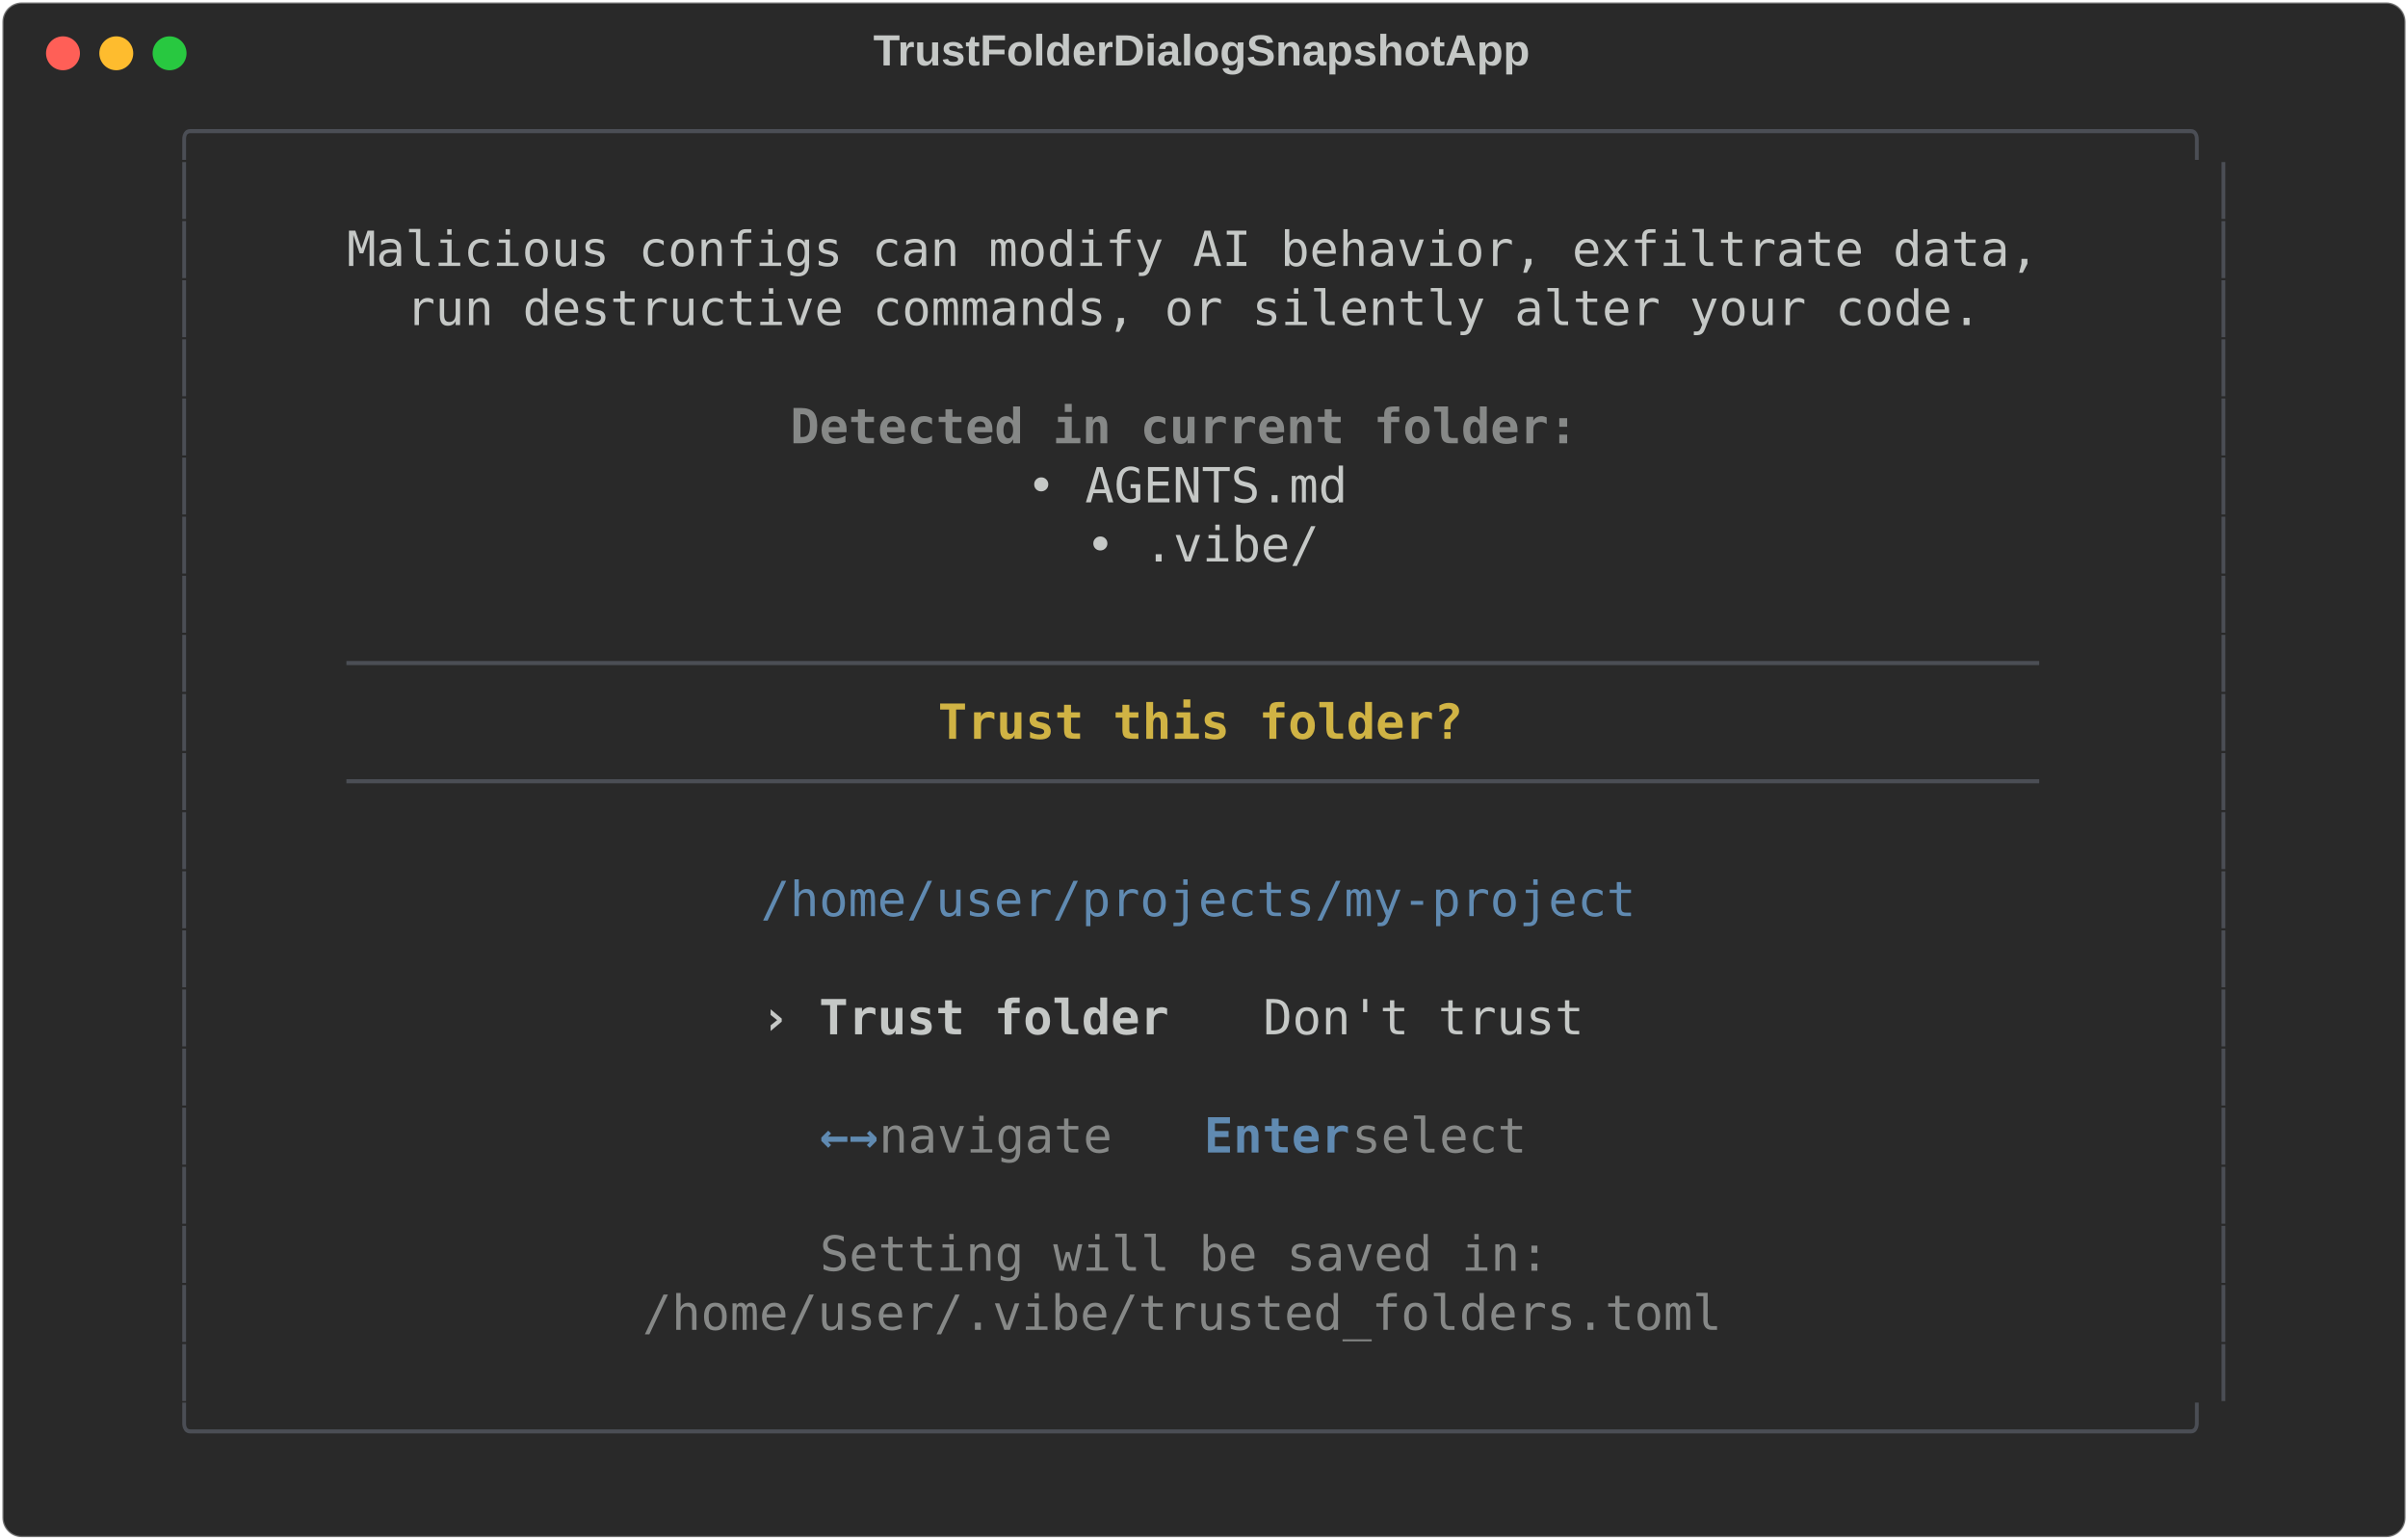
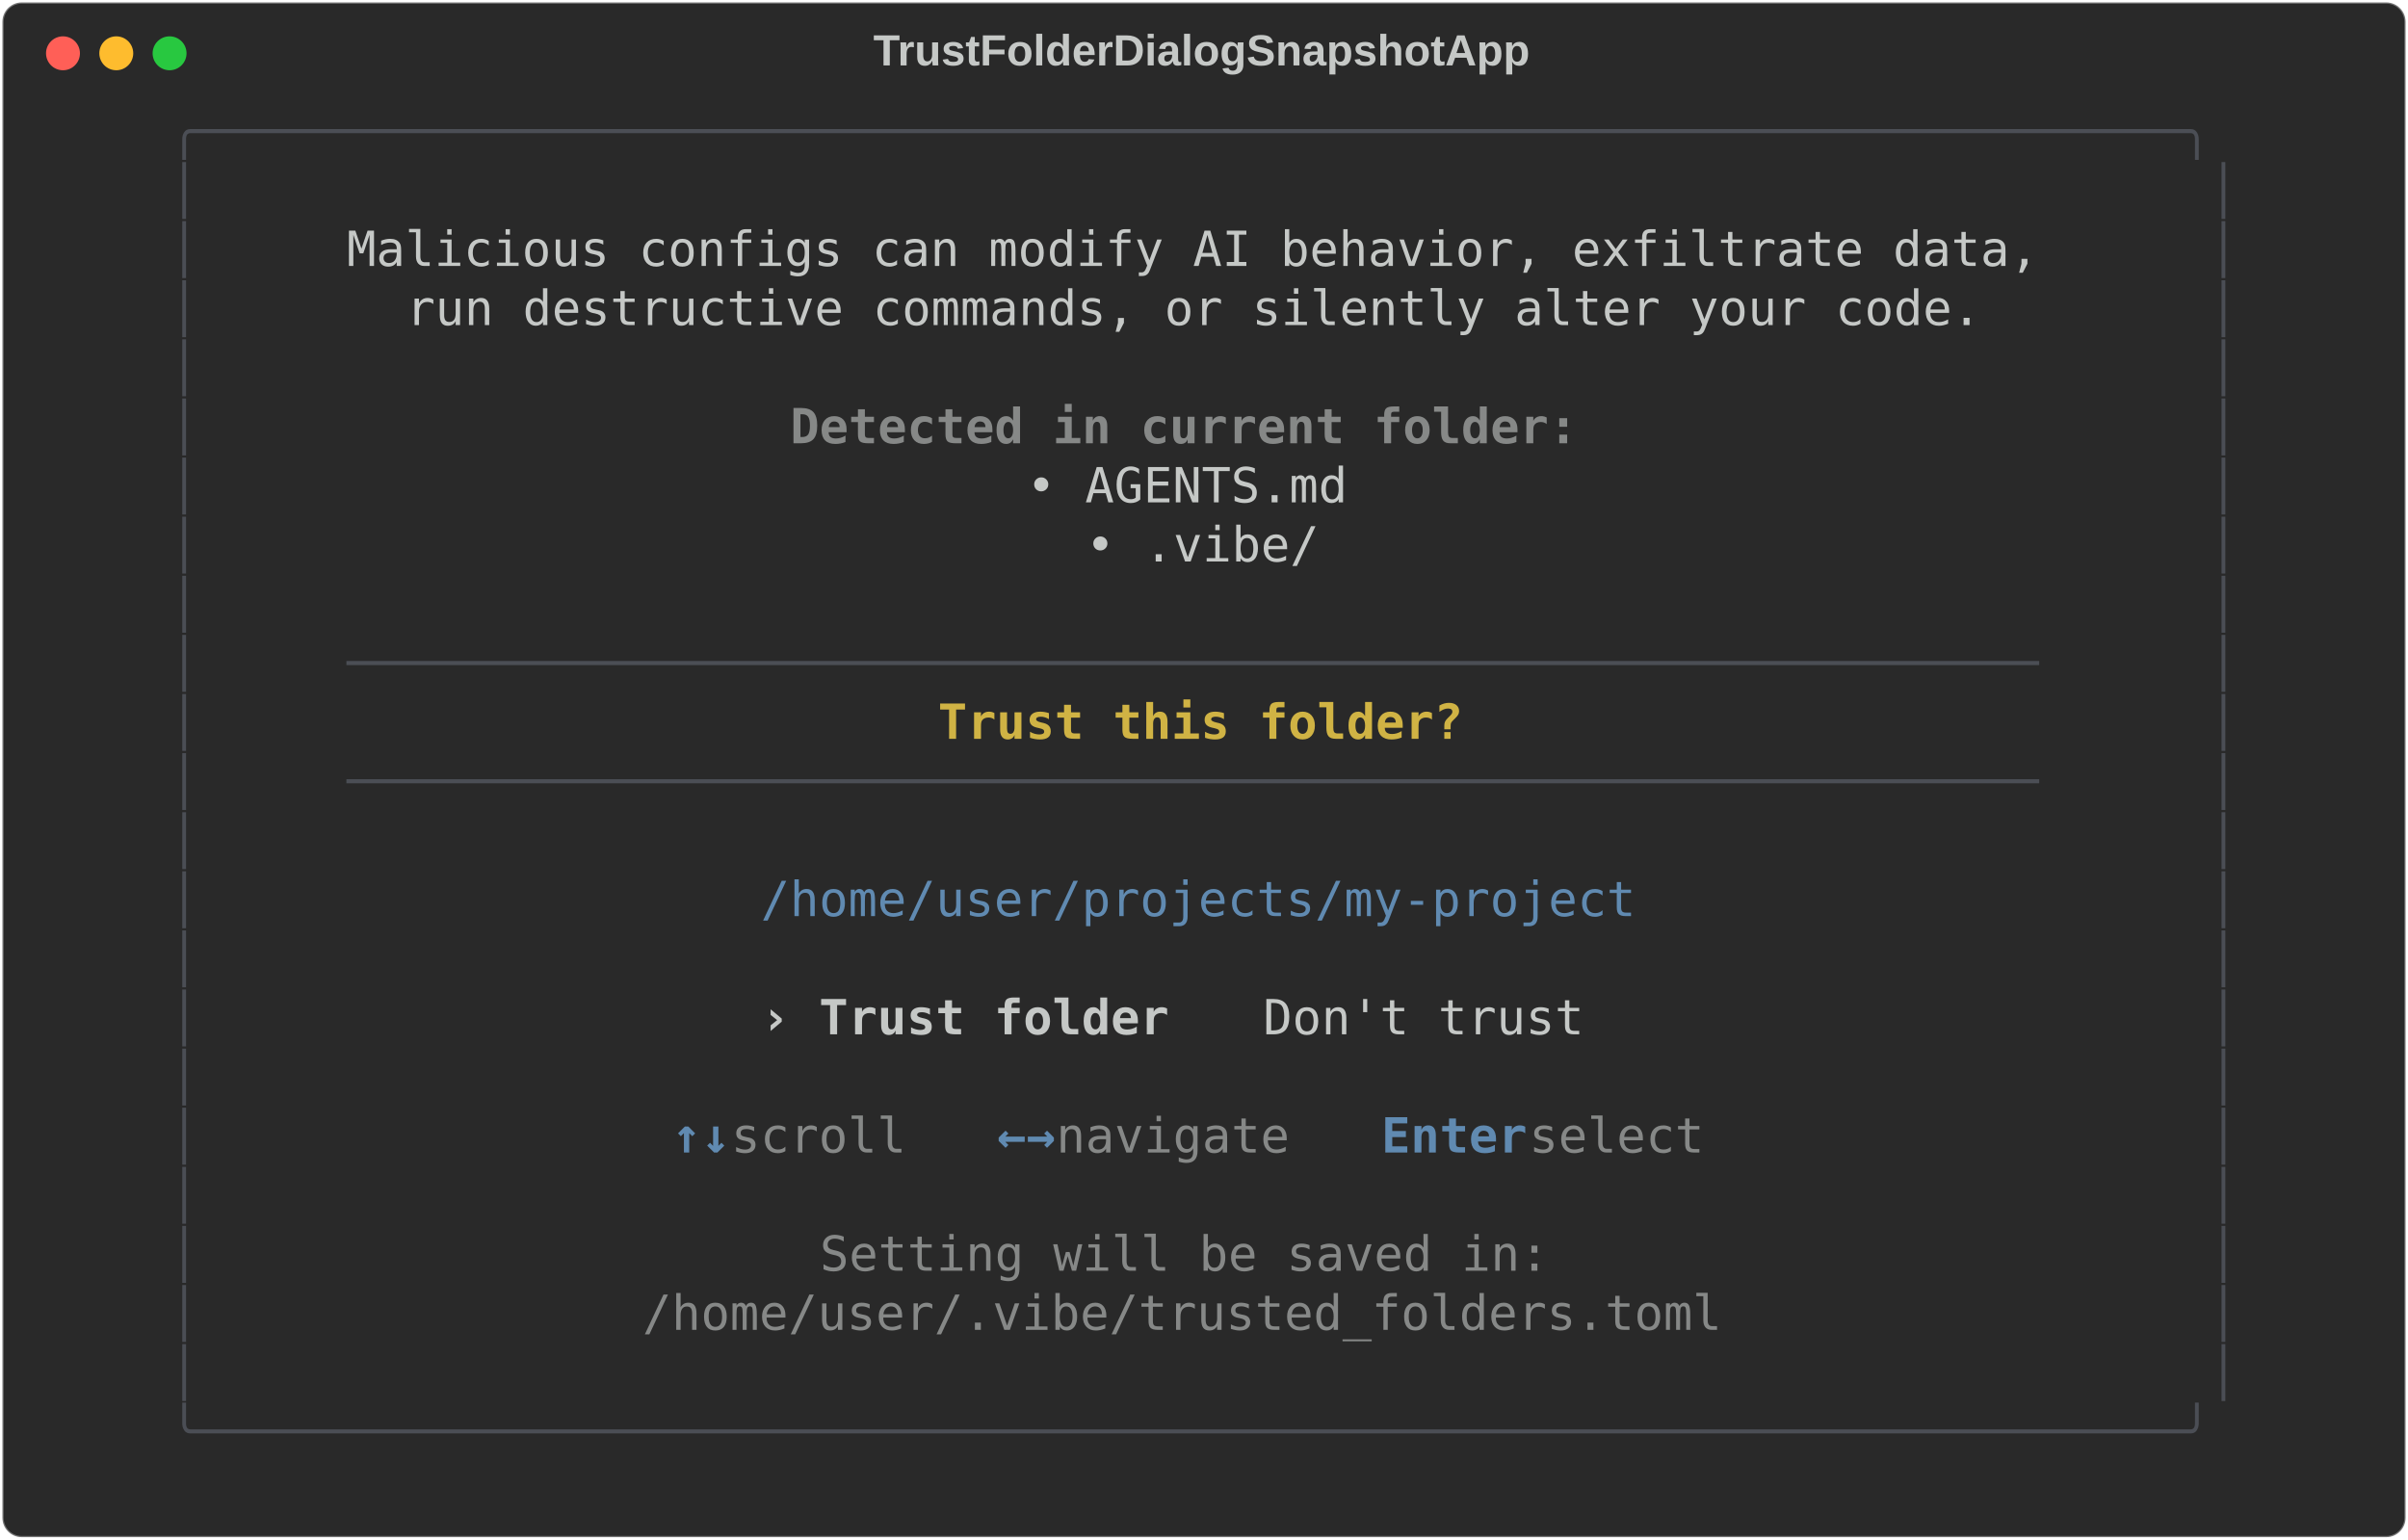
<svg xmlns="http://www.w3.org/2000/svg" class="rich-terminal" viewBox="0 0 994 635.6">
  <style>

    @font-face {
        font-family: "Fira Code";
        src: local("FiraCode-Regular"),
                url("https://cdnjs.cloudflare.com/ajax/libs/firacode/6.2.0/woff2/FiraCode-Regular.woff2") format("woff2"),
                url("https://cdnjs.cloudflare.com/ajax/libs/firacode/6.2.0/woff/FiraCode-Regular.woff") format("woff");
        font-style: normal;
        font-weight: 400;
    }
    @font-face {
        font-family: "Fira Code";
        src: local("FiraCode-Bold"),
                url("https://cdnjs.cloudflare.com/ajax/libs/firacode/6.2.0/woff2/FiraCode-Bold.woff2") format("woff2"),
                url("https://cdnjs.cloudflare.com/ajax/libs/firacode/6.2.0/woff/FiraCode-Bold.woff") format("woff");
        font-style: bold;
        font-weight: 700;
    }

    .terminal-matrix {
        font-family: Fira Code, monospace;
        font-size: 20px;
        line-height: 24.4px;
        font-variant-east-asian: full-width;
    }

    .terminal-title {
        font-size: 18px;
        font-weight: bold;
        font-family: arial;
    }

    .terminal-r1 { fill: #c5c8c6 }
.terminal-r2 { fill: #4b4e55 }
.terminal-r3 { fill: #868887;font-weight: bold }
.terminal-r4 { fill: #d0b344;font-weight: bold }
.terminal-r5 { fill: #608ab1 }
.terminal-r6 { fill: #c5c8c6;font-weight: bold }
.terminal-r7 { fill: #608ab1;font-weight: bold }
.terminal-r8 { fill: #868887 }
    </style>
  <defs>
    <clipPath id="terminal-clip-terminal">
      <rect x="0" y="0" width="975.0" height="584.6" />
    </clipPath>
    <clipPath id="terminal-line-0">
      <rect x="0" y="1.5" width="976" height="24.65" />
    </clipPath>
    <clipPath id="terminal-line-1">
      <rect x="0" y="25.9" width="976" height="24.65" />
    </clipPath>
    <clipPath id="terminal-line-2">
      <rect x="0" y="50.3" width="976" height="24.65" />
    </clipPath>
    <clipPath id="terminal-line-3">
      <rect x="0" y="74.7" width="976" height="24.65" />
    </clipPath>
    <clipPath id="terminal-line-4">
      <rect x="0" y="99.1" width="976" height="24.65" />
    </clipPath>
    <clipPath id="terminal-line-5">
      <rect x="0" y="123.5" width="976" height="24.65" />
    </clipPath>
    <clipPath id="terminal-line-6">
      <rect x="0" y="147.9" width="976" height="24.65" />
    </clipPath>
    <clipPath id="terminal-line-7">
      <rect x="0" y="172.3" width="976" height="24.65" />
    </clipPath>
    <clipPath id="terminal-line-8">
      <rect x="0" y="196.7" width="976" height="24.65" />
    </clipPath>
    <clipPath id="terminal-line-9">
      <rect x="0" y="221.1" width="976" height="24.65" />
    </clipPath>
    <clipPath id="terminal-line-10">
      <rect x="0" y="245.5" width="976" height="24.65" />
    </clipPath>
    <clipPath id="terminal-line-11">
      <rect x="0" y="269.9" width="976" height="24.65" />
    </clipPath>
    <clipPath id="terminal-line-12">
      <rect x="0" y="294.3" width="976" height="24.65" />
    </clipPath>
    <clipPath id="terminal-line-13">
      <rect x="0" y="318.7" width="976" height="24.65" />
    </clipPath>
    <clipPath id="terminal-line-14">
      <rect x="0" y="343.1" width="976" height="24.65" />
    </clipPath>
    <clipPath id="terminal-line-15">
      <rect x="0" y="367.5" width="976" height="24.65" />
    </clipPath>
    <clipPath id="terminal-line-16">
      <rect x="0" y="391.9" width="976" height="24.65" />
    </clipPath>
    <clipPath id="terminal-line-17">
      <rect x="0" y="416.3" width="976" height="24.65" />
    </clipPath>
    <clipPath id="terminal-line-18">
      <rect x="0" y="440.7" width="976" height="24.65" />
    </clipPath>
    <clipPath id="terminal-line-19">
      <rect x="0" y="465.1" width="976" height="24.65" />
    </clipPath>
    <clipPath id="terminal-line-20">
      <rect x="0" y="489.5" width="976" height="24.65" />
    </clipPath>
    <clipPath id="terminal-line-21">
      <rect x="0" y="513.9" width="976" height="24.65" />
    </clipPath>
    <clipPath id="terminal-line-22">
      <rect x="0" y="538.3" width="976" height="24.65" />
    </clipPath>
  </defs>
  <rect fill="#292929" stroke="rgba(255,255,255,0.35)" stroke-width="1" x="1" y="1" width="992" height="633.6" rx="8" />
  <text class="terminal-title" fill="#c5c8c6" text-anchor="middle" x="496" y="27">TrustFolderDialogSnapshotApp</text>
  <g transform="translate(26,22)">
    <circle cx="0" cy="0" r="7" fill="#ff5f57" />
    <circle cx="22" cy="0" r="7" fill="#febc2e" />
    <circle cx="44" cy="0" r="7" fill="#28c840" />
  </g>
  <g transform="translate(9, 41)" clip-path="url(#terminal-clip-terminal)">
    <g class="terminal-matrix">
      <text class="terminal-r2" x="61" y="20" textLength="854" clip-path="url(#terminal-line-0)">╭────────────────────────────────────────────────────────────────────╮</text>
      <text class="terminal-r1" x="976" y="20" textLength="12.2" clip-path="url(#terminal-line-0)">
</text>
      <text class="terminal-r2" x="61" y="44.4" textLength="12.2" clip-path="url(#terminal-line-1)">│</text>
      <text class="terminal-r2" x="902.8" y="44.4" textLength="12.2" clip-path="url(#terminal-line-1)">│</text>
      <text class="terminal-r1" x="976" y="44.4" textLength="12.2" clip-path="url(#terminal-line-1)">
</text>
      <text class="terminal-r2" x="61" y="68.8" textLength="12.2" clip-path="url(#terminal-line-2)">│</text>
      <text class="terminal-r1" x="134.2" y="68.8" textLength="707.6" clip-path="url(#terminal-line-2)">Malicious configs can modify AI behavior, exfiltrate data,</text>
      <text class="terminal-r2" x="902.8" y="68.8" textLength="12.2" clip-path="url(#terminal-line-2)">│</text>
      <text class="terminal-r1" x="976" y="68.8" textLength="12.2" clip-path="url(#terminal-line-2)">
</text>
      <text class="terminal-r2" x="61" y="93.2" textLength="12.2" clip-path="url(#terminal-line-3)">│</text>
      <text class="terminal-r1" x="158.6" y="93.2" textLength="658.8" clip-path="url(#terminal-line-3)">run destructive commands, or silently alter your code.</text>
      <text class="terminal-r2" x="902.8" y="93.2" textLength="12.2" clip-path="url(#terminal-line-3)">│</text>
      <text class="terminal-r1" x="976" y="93.2" textLength="12.2" clip-path="url(#terminal-line-3)">
</text>
      <text class="terminal-r2" x="61" y="117.6" textLength="12.2" clip-path="url(#terminal-line-4)">│</text>
      <text class="terminal-r2" x="902.8" y="117.6" textLength="12.2" clip-path="url(#terminal-line-4)">│</text>
      <text class="terminal-r1" x="976" y="117.6" textLength="12.2" clip-path="url(#terminal-line-4)">
</text>
      <text class="terminal-r2" x="61" y="142" textLength="12.2" clip-path="url(#terminal-line-5)">│</text>
      <text class="terminal-r3" x="317.2" y="142" textLength="329.4" clip-path="url(#terminal-line-5)">Detected in current folder:</text>
      <text class="terminal-r2" x="902.8" y="142" textLength="12.2" clip-path="url(#terminal-line-5)">│</text>
      <text class="terminal-r1" x="976" y="142" textLength="12.2" clip-path="url(#terminal-line-5)">
</text>
      <text class="terminal-r2" x="61" y="166.4" textLength="12.2" clip-path="url(#terminal-line-6)">│</text>
      <text class="terminal-r1" x="414.8" y="166.4" textLength="134.2" clip-path="url(#terminal-line-6)">• AGENTS.md</text>
      <text class="terminal-r2" x="902.8" y="166.4" textLength="12.2" clip-path="url(#terminal-line-6)">│</text>
      <text class="terminal-r1" x="976" y="166.4" textLength="12.2" clip-path="url(#terminal-line-6)">
</text>
      <text class="terminal-r2" x="61" y="190.8" textLength="12.2" clip-path="url(#terminal-line-7)">│</text>
      <text class="terminal-r1" x="439.2" y="190.8" textLength="97.6" clip-path="url(#terminal-line-7)">• .vibe/</text>
      <text class="terminal-r2" x="902.8" y="190.8" textLength="12.2" clip-path="url(#terminal-line-7)">│</text>
      <text class="terminal-r1" x="976" y="190.8" textLength="12.2" clip-path="url(#terminal-line-7)">
</text>
      <text class="terminal-r2" x="61" y="215.2" textLength="12.2" clip-path="url(#terminal-line-8)">│</text>
      <text class="terminal-r2" x="902.8" y="215.2" textLength="12.2" clip-path="url(#terminal-line-8)">│</text>
      <text class="terminal-r1" x="976" y="215.2" textLength="12.2" clip-path="url(#terminal-line-8)">
</text>
      <text class="terminal-r2" x="61" y="239.6" textLength="12.2" clip-path="url(#terminal-line-9)">│</text>
      <text class="terminal-r2" x="134.2" y="239.6" textLength="707.6" clip-path="url(#terminal-line-9)">──────────────────────────────────────────────────────────</text>
      <text class="terminal-r2" x="902.8" y="239.6" textLength="12.2" clip-path="url(#terminal-line-9)">│</text>
      <text class="terminal-r1" x="976" y="239.6" textLength="12.2" clip-path="url(#terminal-line-9)">
</text>
      <text class="terminal-r2" x="61" y="264" textLength="12.2" clip-path="url(#terminal-line-10)">│</text>
      <text class="terminal-r4" x="378.2" y="264" textLength="219.6" clip-path="url(#terminal-line-10)">Trust this folder?</text>
      <text class="terminal-r2" x="902.8" y="264" textLength="12.2" clip-path="url(#terminal-line-10)">│</text>
      <text class="terminal-r1" x="976" y="264" textLength="12.2" clip-path="url(#terminal-line-10)">
</text>
      <text class="terminal-r2" x="61" y="288.4" textLength="12.2" clip-path="url(#terminal-line-11)">│</text>
      <text class="terminal-r2" x="134.2" y="288.4" textLength="707.6" clip-path="url(#terminal-line-11)">──────────────────────────────────────────────────────────</text>
      <text class="terminal-r2" x="902.8" y="288.4" textLength="12.2" clip-path="url(#terminal-line-11)">│</text>
      <text class="terminal-r1" x="976" y="288.4" textLength="12.2" clip-path="url(#terminal-line-11)">
</text>
      <text class="terminal-r2" x="61" y="312.8" textLength="12.2" clip-path="url(#terminal-line-12)">│</text>
      <text class="terminal-r2" x="902.8" y="312.8" textLength="12.2" clip-path="url(#terminal-line-12)">│</text>
      <text class="terminal-r1" x="976" y="312.8" textLength="12.2" clip-path="url(#terminal-line-12)">
</text>
      <text class="terminal-r2" x="61" y="337.2" textLength="12.2" clip-path="url(#terminal-line-13)">│</text>
      <text class="terminal-r5" x="305" y="337.2" textLength="366" clip-path="url(#terminal-line-13)">/home/user/projects/my-project</text>
      <text class="terminal-r2" x="902.8" y="337.2" textLength="12.2" clip-path="url(#terminal-line-13)">│</text>
      <text class="terminal-r1" x="976" y="337.2" textLength="12.2" clip-path="url(#terminal-line-13)">
</text>
      <text class="terminal-r2" x="61" y="361.6" textLength="12.2" clip-path="url(#terminal-line-14)">│</text>
      <text class="terminal-r2" x="902.8" y="361.6" textLength="12.2" clip-path="url(#terminal-line-14)">│</text>
      <text class="terminal-r1" x="976" y="361.6" textLength="12.2" clip-path="url(#terminal-line-14)">
</text>
      <text class="terminal-r2" x="61" y="386" textLength="12.2" clip-path="url(#terminal-line-15)">│</text>
      <text class="terminal-r6" x="305" y="386" textLength="170.8" clip-path="url(#terminal-line-15)">› Trust folder</text>
      <text class="terminal-r1" x="512.4" y="386" textLength="158.6" clip-path="url(#terminal-line-15)">  Don't trust</text>
      <text class="terminal-r2" x="902.8" y="386" textLength="12.2" clip-path="url(#terminal-line-15)">│</text>
      <text class="terminal-r1" x="976" y="386" textLength="12.2" clip-path="url(#terminal-line-15)">
</text>
      <text class="terminal-r2" x="61" y="410.4" textLength="12.2" clip-path="url(#terminal-line-16)">│</text>
      <text class="terminal-r2" x="902.8" y="410.4" textLength="12.2" clip-path="url(#terminal-line-16)">│</text>
      <text class="terminal-r1" x="976" y="410.4" textLength="12.2" clip-path="url(#terminal-line-16)">
</text>
      <text class="terminal-r2" x="61" y="434.8" textLength="12.2" clip-path="url(#terminal-line-17)">│</text>
-       <text class="terminal-r7" x="329.4" y="434.8" textLength="24.4" clip-path="url(#terminal-line-17)">←→</text>
-       <text class="terminal-r8" x="353.8" y="434.8" textLength="134.2" clip-path="url(#terminal-line-17)"> navigate  </text>
-       <text class="terminal-r7" x="488" y="434.8" textLength="61" clip-path="url(#terminal-line-17)">Enter</text>
-       <text class="terminal-r8" x="549" y="434.8" textLength="85.4" clip-path="url(#terminal-line-17)"> select</text>
+       <text class="terminal-r7" x="268.4" y="434.8" textLength="24.4" clip-path="url(#terminal-line-17)">↑↓</text>
+       <text class="terminal-r8" x="292.8" y="434.8" textLength="109.8" clip-path="url(#terminal-line-17)"> scroll  </text>
+       <text class="terminal-r7" x="402.6" y="434.8" textLength="24.4" clip-path="url(#terminal-line-17)">←→</text>
+       <text class="terminal-r8" x="427" y="434.8" textLength="134.2" clip-path="url(#terminal-line-17)"> navigate  </text>
+       <text class="terminal-r7" x="561.2" y="434.8" textLength="61" clip-path="url(#terminal-line-17)">Enter</text>
+       <text class="terminal-r8" x="622.2" y="434.8" textLength="85.4" clip-path="url(#terminal-line-17)"> select</text>
      <text class="terminal-r2" x="902.8" y="434.8" textLength="12.2" clip-path="url(#terminal-line-17)">│</text>
      <text class="terminal-r1" x="976" y="434.8" textLength="12.2" clip-path="url(#terminal-line-17)">
</text>
      <text class="terminal-r2" x="61" y="459.2" textLength="12.2" clip-path="url(#terminal-line-18)">│</text>
      <text class="terminal-r2" x="902.8" y="459.2" textLength="12.2" clip-path="url(#terminal-line-18)">│</text>
      <text class="terminal-r1" x="976" y="459.2" textLength="12.2" clip-path="url(#terminal-line-18)">
</text>
      <text class="terminal-r2" x="61" y="483.6" textLength="12.2" clip-path="url(#terminal-line-19)">│</text>
      <text class="terminal-r8" x="329.4" y="483.6" textLength="305" clip-path="url(#terminal-line-19)">Setting will be saved in:</text>
      <text class="terminal-r2" x="902.8" y="483.6" textLength="12.2" clip-path="url(#terminal-line-19)">│</text>
      <text class="terminal-r1" x="976" y="483.6" textLength="12.2" clip-path="url(#terminal-line-19)">
</text>
      <text class="terminal-r2" x="61" y="508" textLength="12.2" clip-path="url(#terminal-line-20)">│</text>
      <text class="terminal-r8" x="256.2" y="508" textLength="451.4" clip-path="url(#terminal-line-20)">/home/user/.vibe/trusted_folders.toml</text>
      <text class="terminal-r2" x="902.8" y="508" textLength="12.2" clip-path="url(#terminal-line-20)">│</text>
      <text class="terminal-r1" x="976" y="508" textLength="12.2" clip-path="url(#terminal-line-20)">
</text>
      <text class="terminal-r2" x="61" y="532.4" textLength="12.2" clip-path="url(#terminal-line-21)">│</text>
      <text class="terminal-r2" x="902.8" y="532.4" textLength="12.2" clip-path="url(#terminal-line-21)">│</text>
      <text class="terminal-r1" x="976" y="532.4" textLength="12.2" clip-path="url(#terminal-line-21)">
</text>
      <text class="terminal-r2" x="61" y="556.8" textLength="854" clip-path="url(#terminal-line-22)">╰────────────────────────────────────────────────────────────────────╯</text>
      <text class="terminal-r1" x="976" y="556.8" textLength="12.2" clip-path="url(#terminal-line-22)">
</text>
    </g>
  </g>
</svg>
